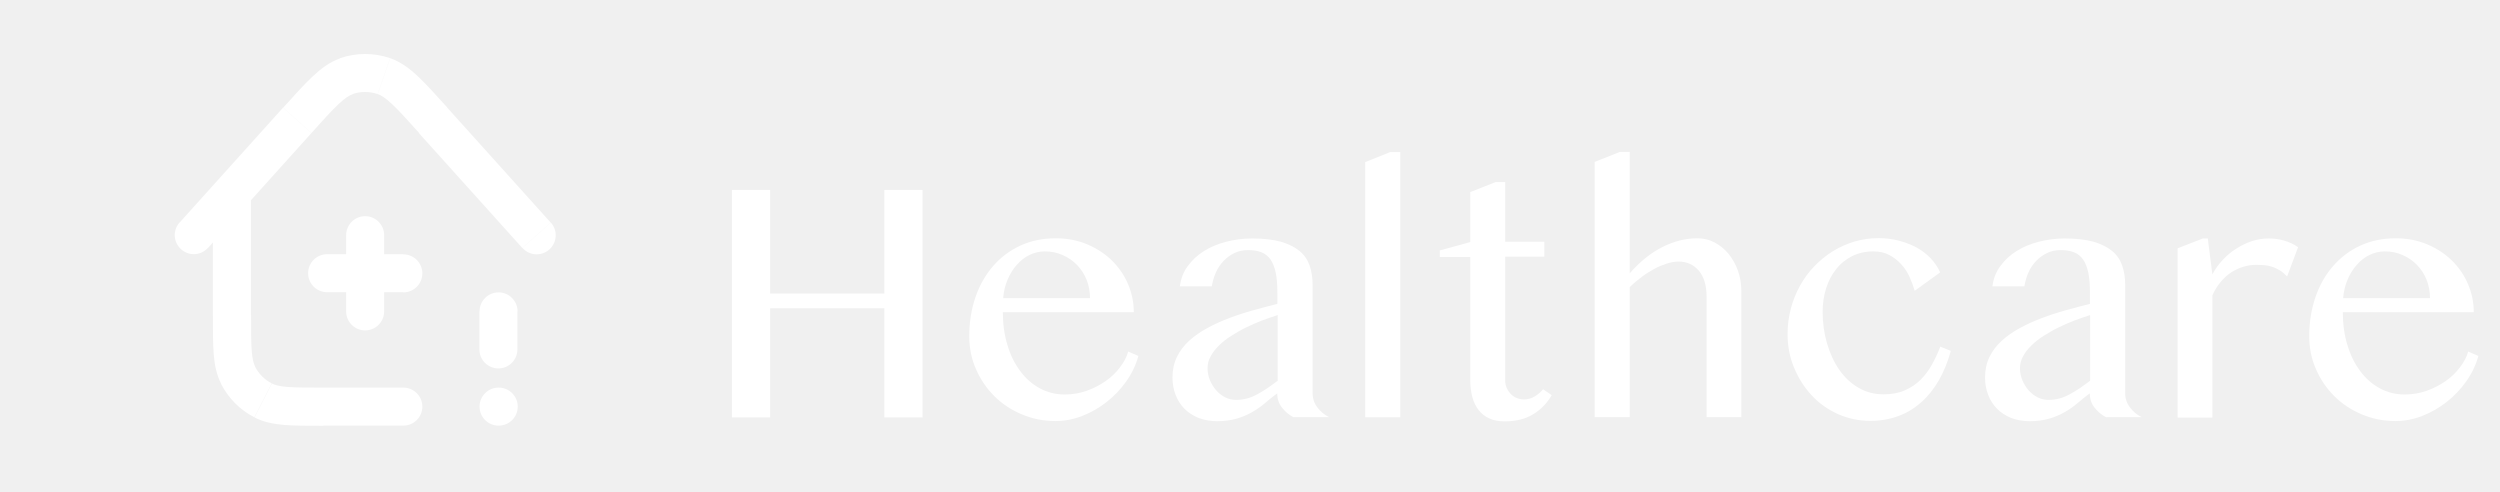
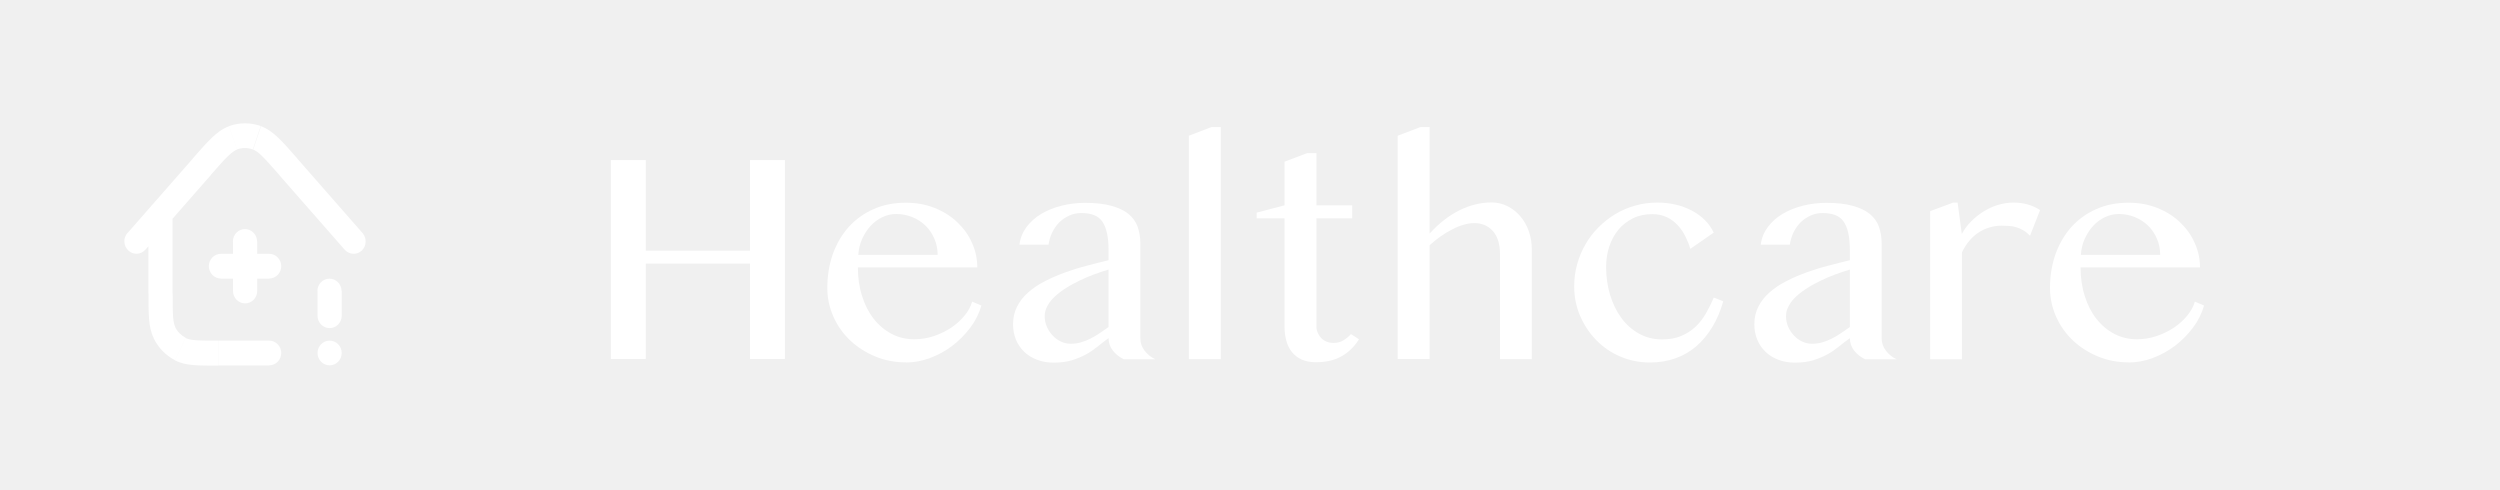
- <svg xmlns="http://www.w3.org/2000/svg" id="f" data-name="_x33_._Healthcare" viewBox="0 0 152.54 30">
-   <path d="M31.58,19c0-.64-.52-1.16-1.16-1.16s-1.16.52-1.16,1.16h2.32ZM29.25,21.32c0,.64.52,1.16,1.16,1.16s1.16-.52,1.16-1.16h-2.32ZM30.42,23.65c-.64,0-1.16.52-1.16,1.16s.52,1.16,1.16,1.16v-2.32ZM30.43,25.97c.64,0,1.16-.52,1.16-1.16s-.52-1.16-1.16-1.16v2.32ZM23.44,14.35c0-.64-.52-1.16-1.16-1.16s-1.16.52-1.16,1.16h2.32ZM21.12,19c0,.64.52,1.16,1.16,1.16s1.16-.52,1.16-1.16h-2.32ZM24.61,17.84c.64,0,1.16-.52,1.16-1.16s-.52-1.16-1.16-1.16v2.32ZM19.96,15.51c-.64,0-1.16.52-1.16,1.16s.52,1.16,1.16,1.16v-2.32ZM15.31,11.77c0-.64-.52-1.16-1.16-1.16s-1.16.52-1.16,1.16h2.32ZM24.61,25.97c.64,0,1.16-.52,1.16-1.16s-.52-1.16-1.16-1.16v2.32ZM14.53,22.91l-1.04.53h0l1.04-.53ZM16.05,24.43l.53-1.04h0l-.53,1.04ZM26.43,7.34l-.86.78h0l.86-.78ZM31.88,15.13c.43.48,1.16.52,1.64.09.48-.43.52-1.16.09-1.64l-1.73,1.55ZM10.96,13.57c-.43.48-.39,1.21.09,1.64.48.43,1.21.39,1.64-.09l-1.73-1.55ZM18.14,7.34l.86.78-.86-.78ZM23.43,4.65l-.38,1.1h0l.38-1.1ZM21.13,4.65l.38,1.1-.38-1.1ZM29.25,19v2.32h2.32v-2.32h-2.32ZM30.42,25.97h.01v-2.32h-.01v2.32ZM21.12,14.35v4.65h2.32v-4.65h-2.32ZM24.61,15.51h-4.65v2.32h4.65v-2.32ZM15.31,19.23v-7.46h-2.32v7.46h2.32ZM24.61,23.65h-4.88v2.32h4.88v-2.32ZM12.99,19.23c0,.96,0,1.74.05,2.38.05.65.17,1.25.46,1.82l2.07-1.06c-.09-.18-.17-.44-.21-.95-.04-.52-.04-1.2-.04-2.19h-2.32ZM19.73,23.65c-1,0-1.67,0-2.19-.04-.51-.04-.77-.12-.95-.21l-1.06,2.07c.56.29,1.16.4,1.82.46.64.05,1.43.05,2.38.05v-2.32ZM13.49,23.43c.45.87,1.16,1.59,2.03,2.03l1.06-2.07c-.44-.22-.79-.58-1.02-1.02l-2.07,1.06ZM25.56,8.12l6.31,7.01,1.73-1.55-6.31-7.01-1.73,1.55ZM12.69,15.13l6.31-7.01-1.73-1.55-6.31,7.01,1.73,1.55ZM27.29,6.56c-.7-.78-1.28-1.42-1.79-1.9-.52-.49-1.05-.88-1.69-1.11l-.76,2.19c.2.07.45.22.87.61.42.39.92.95,1.65,1.76l1.73-1.55ZM19,8.12c.73-.81,1.23-1.37,1.65-1.76.41-.39.66-.54.87-.61l-.76-2.19c-.64.22-1.17.62-1.69,1.11-.51.48-1.09,1.12-1.79,1.9l1.73,1.55ZM23.81,3.55c-.99-.34-2.07-.34-3.06,0l.76,2.19c.49-.17,1.03-.17,1.53,0l.76-2.19Z" fill="#fff" />
-   <g>
-     <path d="M46.99,18.81v6.66h-2.33v-13.88h2.33v6.32h6.97v-6.32h2.33v13.88h-2.33v-6.66h-6.97Z" fill="#fff" />
-     <path d="M64.39,25.69c-.73,0-1.41-.14-2.05-.41s-1.2-.64-1.67-1.11c-.47-.47-.85-1.02-1.12-1.65-.28-.63-.41-1.3-.41-2.01,0-.86.13-1.65.38-2.38.25-.73.61-1.36,1.07-1.89.46-.53,1.01-.95,1.66-1.25.65-.3,1.37-.45,2.16-.45.7,0,1.34.12,1.93.37.59.25,1.09.58,1.51.99.42.42.75.89.98,1.44.23.54.35,1.11.35,1.71h-7.99c0,.72.09,1.39.28,2,.18.61.44,1.14.78,1.59.33.45.73.8,1.19,1.05.46.25.97.38,1.52.38.46,0,.9-.07,1.33-.22.43-.15.81-.35,1.16-.59.35-.24.64-.52.88-.84.24-.31.42-.64.51-.97l.62.27c-.15.55-.4,1.07-.74,1.55s-.74.9-1.2,1.26c-.46.36-.95.64-1.49.85-.54.21-1.08.31-1.63.31ZM66.51,18.2c0-.4-.07-.78-.21-1.13-.14-.35-.34-.65-.59-.91-.25-.25-.54-.46-.88-.6-.33-.15-.69-.22-1.08-.22-.32,0-.63.07-.92.21-.29.14-.55.34-.78.6-.23.25-.42.56-.57.91-.15.35-.24.73-.27,1.13h5.31Z" fill="#fff" />
-     <path d="M78.93,25.46c-.28-.14-.51-.34-.71-.59s-.29-.55-.29-.87c-.25.19-.5.38-.74.59s-.5.39-.78.55c-.28.16-.6.3-.94.4-.35.1-.74.16-1.2.16-.42,0-.8-.07-1.14-.2-.34-.14-.62-.32-.86-.56-.23-.24-.42-.52-.54-.85-.13-.33-.19-.68-.19-1.06,0-.46.09-.88.27-1.25.18-.37.43-.7.75-.99.32-.29.69-.55,1.1-.77.42-.23.86-.43,1.34-.61.47-.18.96-.34,1.47-.48.5-.14.99-.27,1.47-.39v-.67c0-.49-.03-.9-.1-1.23-.07-.33-.18-.61-.32-.81-.15-.21-.33-.35-.56-.44-.23-.09-.5-.13-.81-.13s-.58.06-.83.18c-.25.12-.47.28-.66.48s-.35.43-.47.7c-.12.27-.2.55-.25.85h-1.95c.06-.46.21-.87.48-1.23.26-.36.59-.67.99-.92.4-.25.85-.44,1.36-.57.51-.13,1.03-.2,1.58-.2.7,0,1.28.07,1.76.2.47.14.85.33,1.14.57.29.24.49.54.61.89.12.35.18.74.18,1.17v6.61c0,.33.1.62.29.87s.43.45.71.59h-2.14ZM77.94,19.23c-.31.1-.62.21-.95.33-.33.13-.65.27-.96.42s-.61.33-.9.51c-.29.18-.54.38-.75.59-.22.21-.39.43-.51.66-.13.23-.19.47-.19.72,0,.27.05.51.15.75.1.23.23.44.39.62.16.18.35.32.55.42s.43.15.65.15c.24,0,.46-.03.68-.09.22-.06.43-.15.63-.26.2-.11.4-.23.61-.37.2-.14.41-.29.62-.45v-4Z" fill="#fff" />
-     <path d="M85.44,25.46h-2.14v-15.57l1.52-.61h.62v16.18Z" fill="#fff" />
-     <path d="M91.23,11.11h.61v3.64h2.39v.91h-2.39v7.55c0,.16.03.31.09.45.06.14.14.26.24.37.1.1.22.19.36.25.14.06.29.09.46.09.24,0,.45-.06.65-.18.2-.12.37-.27.51-.44l.53.36c-.29.5-.67.89-1.14,1.17-.47.29-1.05.43-1.74.43-.36,0-.67-.06-.93-.18-.27-.12-.48-.29-.65-.51s-.3-.48-.38-.78-.13-.64-.13-1.01v-7.55h-1.86v-.4l1.86-.51v-3.05l1.52-.6Z" fill="#fff" />
-     <path d="M99.41,16.71c.63-.73,1.3-1.27,2.01-1.63s1.42-.54,2.14-.54c.38,0,.73.08,1.05.25s.61.4.85.69c.24.29.44.64.58,1.03s.21.81.21,1.26v7.68h-2.12v-7.32c0-.71-.16-1.25-.48-1.62-.32-.37-.73-.55-1.23-.55-.22,0-.46.04-.71.12-.25.08-.51.18-.76.32-.26.14-.52.3-.77.49s-.51.4-.74.63v7.93h-2.14v-15.57l1.53-.61h.61v7.43Z" fill="#fff" />
-     <path d="M116.83,17.76c-.08-.28-.18-.56-.31-.85-.13-.29-.3-.55-.51-.78-.21-.23-.45-.42-.73-.57-.28-.15-.61-.22-.98-.22-.48,0-.91.1-1.3.29-.38.2-.71.46-.97.8-.27.33-.47.73-.61,1.17-.14.45-.21.92-.21,1.42,0,.68.09,1.33.27,1.94s.43,1.15.75,1.61.72.83,1.17,1.09c.46.27.97.4,1.53.4.5,0,.93-.08,1.29-.24.37-.16.68-.37.95-.63.27-.27.5-.57.7-.93.2-.35.37-.72.52-1.11l.64.26c-.18.67-.43,1.27-.73,1.8-.31.53-.67.98-1.08,1.34-.42.37-.88.65-1.4.84s-1.08.29-1.69.29c-.7,0-1.36-.14-1.98-.41-.61-.28-1.15-.65-1.6-1.14-.45-.48-.81-1.04-1.08-1.69-.27-.64-.4-1.33-.4-2.06,0-.54.07-1.06.2-1.55.13-.5.32-.96.56-1.4.24-.43.53-.83.87-1.18s.71-.66,1.13-.92c.41-.25.85-.45,1.32-.59.47-.14.96-.21,1.47-.21.43,0,.83.05,1.22.15.39.1.75.24,1.08.41.33.18.62.4.87.66.25.26.45.55.59.87l-1.55,1.12Z" fill="#fff" />
-     <path d="M128.51,25.46c-.28-.14-.51-.34-.71-.59s-.29-.55-.29-.87c-.25.19-.5.38-.74.59s-.5.39-.78.55c-.28.16-.6.3-.94.4-.35.1-.74.16-1.2.16-.42,0-.8-.07-1.14-.2-.34-.14-.62-.32-.86-.56-.23-.24-.42-.52-.54-.85-.13-.33-.19-.68-.19-1.06,0-.46.09-.88.27-1.25.18-.37.43-.7.75-.99.32-.29.69-.55,1.1-.77.42-.23.86-.43,1.34-.61.47-.18.96-.34,1.47-.48.5-.14.99-.27,1.47-.39v-.67c0-.49-.03-.9-.1-1.23-.07-.33-.18-.61-.32-.81-.15-.21-.33-.35-.56-.44-.23-.09-.5-.13-.81-.13s-.58.06-.83.18c-.25.12-.47.28-.66.48s-.35.43-.47.7c-.12.27-.2.55-.25.85h-1.95c.06-.46.21-.87.48-1.23.26-.36.59-.67.99-.92.4-.25.85-.44,1.36-.57.51-.13,1.03-.2,1.58-.2.7,0,1.28.07,1.76.2.47.14.85.33,1.14.57.29.24.49.54.61.89.12.35.18.74.18,1.17v6.61c0,.33.1.62.29.87s.43.45.71.59h-2.14ZM127.51,19.23c-.31.1-.62.21-.95.33-.33.13-.65.27-.96.42s-.61.33-.9.51c-.29.18-.54.38-.75.59-.22.21-.39.43-.51.66-.13.23-.19.47-.19.72,0,.27.05.51.15.75.1.23.23.44.39.62.16.18.35.32.55.42s.43.15.65.15c.24,0,.46-.03.68-.09.22-.06.43-.15.63-.26.2-.11.4-.23.61-.37.2-.14.41-.29.62-.45v-4Z" fill="#fff" />
-     <path d="M134.39,14.55h.32l.28,2.19c.17-.32.38-.61.63-.88.25-.27.53-.5.83-.69s.62-.35.96-.46c.34-.11.68-.16,1.03-.16.31,0,.62.04.93.13s.59.22.85.4l-.67,1.79c-.14-.15-.29-.28-.44-.37-.15-.09-.31-.17-.47-.22-.16-.05-.32-.09-.49-.1-.17-.01-.33-.02-.5-.02-.27,0-.52.04-.78.12-.25.08-.5.19-.73.34-.23.15-.44.34-.64.58-.2.23-.37.51-.51.82v7.46h-2.12v-10.33l1.52-.59Z" fill="#fff" />
-     <path d="M146.15,25.69c-.73,0-1.41-.14-2.05-.41s-1.2-.64-1.67-1.11c-.47-.47-.85-1.02-1.12-1.65-.28-.63-.41-1.3-.41-2.01,0-.86.13-1.65.38-2.38.25-.73.61-1.36,1.07-1.89.46-.53,1.01-.95,1.66-1.25.65-.3,1.37-.45,2.16-.45.7,0,1.34.12,1.93.37.59.25,1.09.58,1.51.99.42.42.75.89.98,1.44.23.54.35,1.11.35,1.71h-7.99c0,.72.09,1.39.28,2,.18.61.44,1.14.78,1.59.33.45.73.8,1.19,1.05.46.25.97.38,1.52.38.46,0,.9-.07,1.33-.22.43-.15.81-.35,1.16-.59.35-.24.64-.52.88-.84.24-.31.42-.64.51-.97l.62.27c-.15.55-.4,1.07-.74,1.55s-.74.9-1.2,1.26c-.46.36-.95.64-1.49.85-.54.21-1.08.31-1.63.31ZM148.27,18.2c0-.4-.07-.78-.21-1.13-.14-.35-.34-.65-.59-.91-.25-.25-.54-.46-.88-.6-.33-.15-.69-.22-1.08-.22-.32,0-.63.07-.92.21-.29.14-.55.34-.78.6-.23.25-.42.56-.57.91-.15.35-.24.73-.27,1.13h5.31Z" fill="#fff" />
-   </g>
+ <svg xmlns="http://www.w3.org/2000/svg" id="k" viewBox="0 0 184 36">
+   <path d="M47.53,19.4v7.02h-2.57v-14.64h2.57v6.67h7.67v-6.67h2.57v14.64h-2.57v-7.02h-7.67Z" fill="#fff" />
+   <path d="M66.68,26.67c-.8,0-1.55-.14-2.25-.43-.7-.29-1.32-.68-1.84-1.17-.52-.49-.94-1.07-1.24-1.74-.3-.67-.46-1.38-.46-2.13,0-.91.14-1.74.41-2.51.28-.77.67-1.43,1.17-1.99.51-.56,1.12-1,1.83-1.31.71-.32,1.5-.47,2.38-.47.77,0,1.47.13,2.12.39.65.26,1.2.61,1.66,1.05.46.44.83.94,1.08,1.52.26.57.39,1.17.39,1.8h-8.79c0,.76.1,1.46.31,2.11.2.65.49,1.21.86,1.68.37.47.81.84,1.31,1.1.51.27,1.06.4,1.67.4.51,0,.99-.08,1.46-.24.47-.16.89-.37,1.27-.62.38-.26.7-.55.97-.88.27-.33.46-.67.56-1.03l.68.29c-.17.58-.44,1.13-.82,1.63s-.82.95-1.32,1.33c-.5.38-1.05.68-1.64.9-.59.22-1.19.33-1.8.33ZM69.01,18.76c0-.43-.08-.82-.24-1.19-.16-.37-.37-.69-.65-.96-.28-.27-.6-.48-.97-.63-.37-.15-.76-.23-1.19-.23-.35,0-.69.08-1.01.23-.32.15-.61.36-.86.63-.25.27-.46.59-.63.96-.17.37-.26.77-.29,1.19h5.84Z" fill="#fff" />
+   <path d="M82.69,26.43c-.31-.15-.57-.36-.78-.62-.21-.27-.32-.58-.32-.92-.28.2-.55.4-.81.62-.26.21-.55.41-.86.58-.31.17-.66.31-1.04.43-.38.11-.82.17-1.32.17-.46,0-.88-.07-1.25-.22-.37-.14-.69-.34-.94-.59-.26-.25-.46-.55-.6-.89-.14-.35-.21-.72-.21-1.12,0-.49.1-.92.3-1.31.2-.39.47-.74.82-1.04.35-.31.75-.58,1.22-.82.46-.24.95-.45,1.47-.64.52-.19,1.06-.36,1.61-.5.55-.15,1.09-.28,1.61-.41v-.71c0-.52-.04-.95-.12-1.3-.08-.35-.2-.64-.36-.86-.16-.22-.37-.37-.62-.46-.25-.09-.55-.14-.89-.14s-.63.06-.91.19c-.28.13-.52.29-.73.5s-.38.46-.52.74c-.13.28-.22.58-.27.9h-2.14c.06-.49.24-.92.52-1.3.29-.38.65-.71,1.09-.97.44-.26.93-.46,1.49-.6.56-.14,1.13-.21,1.73-.21.77,0,1.41.07,1.94.22.52.14.94.34,1.26.6.31.26.54.57.67.94.13.37.2.78.2,1.23v6.98c0,.35.11.65.32.92.21.27.47.48.78.62h-2.35ZM81.59,19.84c-.34.1-.69.22-1.05.35-.36.13-.71.28-1.06.45s-.68.34-.99.54c-.31.19-.59.4-.83.62-.24.22-.43.45-.56.7-.14.24-.21.5-.21.76,0,.28.05.54.16.79.11.25.25.46.43.65.18.19.38.34.61.44.23.11.47.16.71.16.26,0,.51-.03.75-.1.24-.07.47-.16.69-.27.22-.11.45-.24.67-.39.22-.15.45-.31.68-.47v-4.22Z" fill="#fff" />
+   <path d="M89.85,26.43h-2.35V9.99l1.67-.64h.68v17.07Z" fill="#fff" />
+   <path d="M96.22,11.27h.67v3.84h2.63v.96h-2.63v7.96c0,.17.03.33.1.47.07.15.15.28.26.39.11.11.24.2.4.26.15.06.32.09.51.09.26,0,.5-.06.71-.19.21-.13.4-.28.56-.46l.59.38c-.32.52-.74.94-1.26,1.24-.51.3-1.15.45-1.91.45-.39,0-.73-.06-1.03-.19-.29-.13-.53-.31-.72-.54-.19-.23-.33-.51-.42-.83-.09-.32-.14-.68-.14-1.07v-7.96h-2.05v-.42l2.05-.54v-3.21l1.67-.63Z" fill="#fff" />
+   <path d="M105.22,17.19c.7-.77,1.44-1.34,2.21-1.72s1.56-.57,2.35-.57c.41,0,.8.09,1.16.27s.67.42.94.73c.27.31.48.67.63,1.09s.23.86.23,1.33v8.11h-2.34v-7.72c0-.75-.18-1.32-.53-1.71-.35-.39-.81-.58-1.36-.58-.25,0-.51.04-.78.12-.28.08-.56.19-.84.34-.28.14-.57.31-.85.51s-.56.42-.82.66v8.37h-2.35V9.99l1.68-.64h.67v7.84Z" fill="#fff" />
+   <path d="M124.4,18.3c-.08-.29-.2-.59-.35-.89-.15-.3-.33-.58-.56-.82-.23-.25-.49-.45-.8-.6-.31-.15-.67-.23-1.08-.23-.53,0-1.01.1-1.43.31-.42.21-.78.49-1.07.84-.29.35-.51.77-.67,1.24-.15.47-.23.97-.23,1.5,0,.72.1,1.4.29,2.05.2.64.47,1.21.83,1.7.36.49.79.87,1.29,1.15.5.28,1.07.43,1.69.43.55,0,1.02-.08,1.42-.25.4-.17.75-.39,1.05-.67.3-.28.55-.61.77-.98.21-.37.41-.76.58-1.18l.7.28c-.2.71-.47,1.34-.81,1.9-.34.56-.74,1.03-1.19,1.42-.46.39-.97.68-1.54.88-.57.2-1.19.3-1.86.3-.78,0-1.5-.15-2.18-.44-.68-.29-1.26-.69-1.76-1.2-.5-.51-.89-1.1-1.19-1.78-.29-.68-.44-1.4-.44-2.18,0-.57.07-1.11.22-1.64.15-.53.35-1.02.62-1.47.26-.46.58-.87.96-1.25s.79-.7,1.24-.97c.45-.27.94-.48,1.46-.62.52-.15,1.06-.22,1.62-.22.47,0,.92.05,1.35.15.43.1.83.25,1.19.44.36.19.68.42.96.7.28.28.49.58.65.92l-1.7,1.18Z" fill="#fff" />
+   <path d="M137.25,26.43c-.31-.15-.57-.36-.78-.62-.21-.27-.32-.58-.32-.92-.28.2-.55.4-.81.62-.26.21-.55.41-.86.58-.31.17-.66.31-1.04.43-.38.11-.82.17-1.32.17-.46,0-.88-.07-1.25-.22-.37-.14-.69-.34-.94-.59-.26-.25-.46-.55-.6-.89-.14-.35-.21-.72-.21-1.12,0-.49.1-.92.3-1.31.2-.39.47-.74.82-1.04.35-.31.75-.58,1.22-.82.46-.24.95-.45,1.47-.64.52-.19,1.06-.36,1.61-.5.55-.15,1.09-.28,1.61-.41v-.71c0-.52-.04-.95-.12-1.3-.08-.35-.2-.64-.36-.86-.16-.22-.37-.37-.62-.46-.25-.09-.55-.14-.89-.14s-.63.06-.91.19c-.28.13-.52.29-.73.5s-.38.46-.52.74c-.13.28-.22.58-.27.9h-2.14c.06-.49.24-.92.52-1.3.29-.38.65-.71,1.09-.97.44-.26.93-.46,1.49-.6.56-.14,1.13-.21,1.73-.21.77,0,1.41.07,1.94.22.52.14.94.34,1.26.6.31.26.54.57.67.94.13.37.2.78.2,1.23v6.98c0,.35.11.65.32.92.21.27.47.48.78.62h-2.35ZM136.15,19.84c-.34.1-.69.22-1.05.35-.36.13-.71.28-1.06.45s-.68.34-.99.54c-.31.19-.59.4-.83.62-.24.22-.43.45-.56.7-.14.24-.21.5-.21.76,0,.28.05.54.16.79.11.25.25.46.43.65.18.19.38.34.61.44.23.11.47.16.71.16.26,0,.51-.03.75-.1.24-.07.47-.16.69-.27.22-.11.45-.24.67-.39.22-.15.45-.31.68-.47v-4.22Z" fill="#fff" />
+   <path d="M143.72,14.91h.36l.31,2.31c.18-.34.41-.65.69-.93.28-.28.58-.52.92-.73s.69-.37,1.06-.48c.37-.11.75-.17,1.13-.17.35,0,.69.04,1.02.13s.65.23.94.42l-.74,1.89c-.15-.16-.31-.29-.48-.39-.17-.1-.34-.18-.52-.23-.18-.06-.36-.09-.54-.1-.18-.01-.37-.02-.55-.02-.29,0-.58.04-.86.12-.28.08-.55.2-.8.36-.25.16-.49.36-.7.61-.21.25-.4.54-.56.87v7.87h-2.34v-10.9l1.67-.62Z" fill="#fff" />
+   <path d="M156.67,26.67c-.8,0-1.55-.14-2.25-.43-.7-.29-1.32-.68-1.84-1.17-.52-.49-.94-1.07-1.24-1.74-.3-.67-.46-1.38-.46-2.13,0-.91.14-1.74.41-2.51.28-.77.67-1.43,1.17-1.99.51-.56,1.12-1,1.83-1.31.71-.32,1.5-.47,2.38-.47.77,0,1.47.13,2.12.39.65.26,1.2.61,1.66,1.05.46.44.83.94,1.08,1.52.26.57.39,1.17.39,1.8h-8.79c0,.76.1,1.46.31,2.11.2.65.49,1.21.86,1.68.37.47.81.84,1.31,1.1.51.27,1.06.4,1.67.4.51,0,.99-.08,1.46-.24.47-.16.89-.37,1.27-.62.38-.26.7-.55.97-.88.27-.33.46-.67.56-1.03l.68.29c-.17.58-.44,1.13-.82,1.63s-.82.95-1.32,1.33c-.5.38-1.05.68-1.64.9-.59.22-1.19.33-1.8.33ZM158.99,18.76c0-.43-.08-.82-.24-1.19-.16-.37-.37-.69-.65-.96-.28-.27-.6-.48-.97-.63-.37-.15-.76-.23-1.19-.23-.35,0-.69.08-1.01.23-.32.15-.61.36-.86.63-.25.27-.46.59-.63.96-.17.37-.26.77-.29,1.19h5.84Z" fill="#fff" />
+   <path d="M25.14,21.42c0-.5-.4-.91-.89-.91s-.89.41-.89.91h1.78ZM23.37,23.24c0,.5.4.91.89.91s.89-.41.89-.91h-1.78ZM24.26,25.07c-.49,0-.89.41-.89.91s.4.91.89.91v-1.83ZM24.26,26.89c.49,0,.89-.41.89-.91s-.4-.91-.89-.91v1.83ZM18.92,17.77c0-.5-.4-.91-.89-.91s-.89.41-.89.91h1.78ZM17.15,21.42c0,.5.4.91.89.91s.89-.41.89-.91h-1.78ZM19.81,20.5c.49,0,.89-.41.89-.91s-.4-.91-.89-.91v1.83ZM16.26,18.68c-.49,0-.89.41-.89.91s.4.91.89.91v-1.83ZM12.7,15.74c0-.5-.4-.91-.89-.91s-.89.41-.89.91h1.78ZM19.81,26.89c.49,0,.89-.41.89-.91s-.4-.91-.89-.91v1.83ZM12.11,24.49l-.79.41h0l.79-.41ZM13.27,25.68l.4-.81h0l-.4.81ZM21.2,12.26l-.66.61h0l.66-.61ZM25.37,18.38c.33.37.89.4,1.25.07.36-.34.39-.91.07-1.29l-1.32,1.22ZM9.38,17.15c-.33.37-.3.95.07,1.29.36.34.93.31,1.25-.07l-1.32-1.22ZM14.86,12.26l.66.61-.66-.61ZM18.91,10.15l-.29.86h0l.29-.86ZM17.16,10.15l.29.86-.29-.86ZM23.37,21.42v1.83h1.78v-1.83h-1.78ZM24.26,26.89h0v-1.83h0v1.83ZM17.15,17.77v3.65h1.78v-3.65h-1.78ZM19.81,18.68h-3.55v1.83h3.55v-1.83ZM12.7,21.6v-5.86h-1.78v5.86h1.78ZM19.81,25.07h-3.73v1.83h3.73v-1.83ZM10.93,21.6c0,.75,0,1.37.04,1.87.04.51.13.98.35,1.43l1.58-.83c-.07-.14-.13-.35-.16-.75-.03-.41-.03-.94-.03-1.72h-1.78ZM16.08,25.07c-.76,0-1.28,0-1.68-.03-.39-.03-.59-.09-.73-.16l-.81,1.63c.43.23.89.32,1.39.36.49.04,1.09.04,1.82.04v-1.83ZM11.31,24.9c.34.69.88,1.25,1.55,1.6l.81-1.63c-.33-.18-.61-.45-.78-.8l-1.58.83ZM20.54,12.87l4.83,5.51,1.32-1.22-4.83-5.51-1.32,1.22ZM10.7,18.38l4.83-5.51-1.32-1.22-4.83,5.51,1.32,1.22ZM21.87,11.65c-.54-.61-.98-1.12-1.37-1.49-.4-.38-.8-.69-1.29-.87l-.58,1.72c.15.06.35.17.66.48.32.31.7.75,1.26,1.38l1.32-1.22ZM15.52,12.87c.56-.64.94-1.07,1.26-1.38.31-.3.51-.42.66-.48l-.58-1.72c-.49.18-.9.49-1.29.87-.39.37-.83.88-1.37,1.49l1.32,1.22ZM19.2,9.28c-.76-.27-1.58-.27-2.34,0l.58,1.72c.38-.14.79-.14,1.17,0l.58-1.72Z" fill="#fff" />
</svg>
